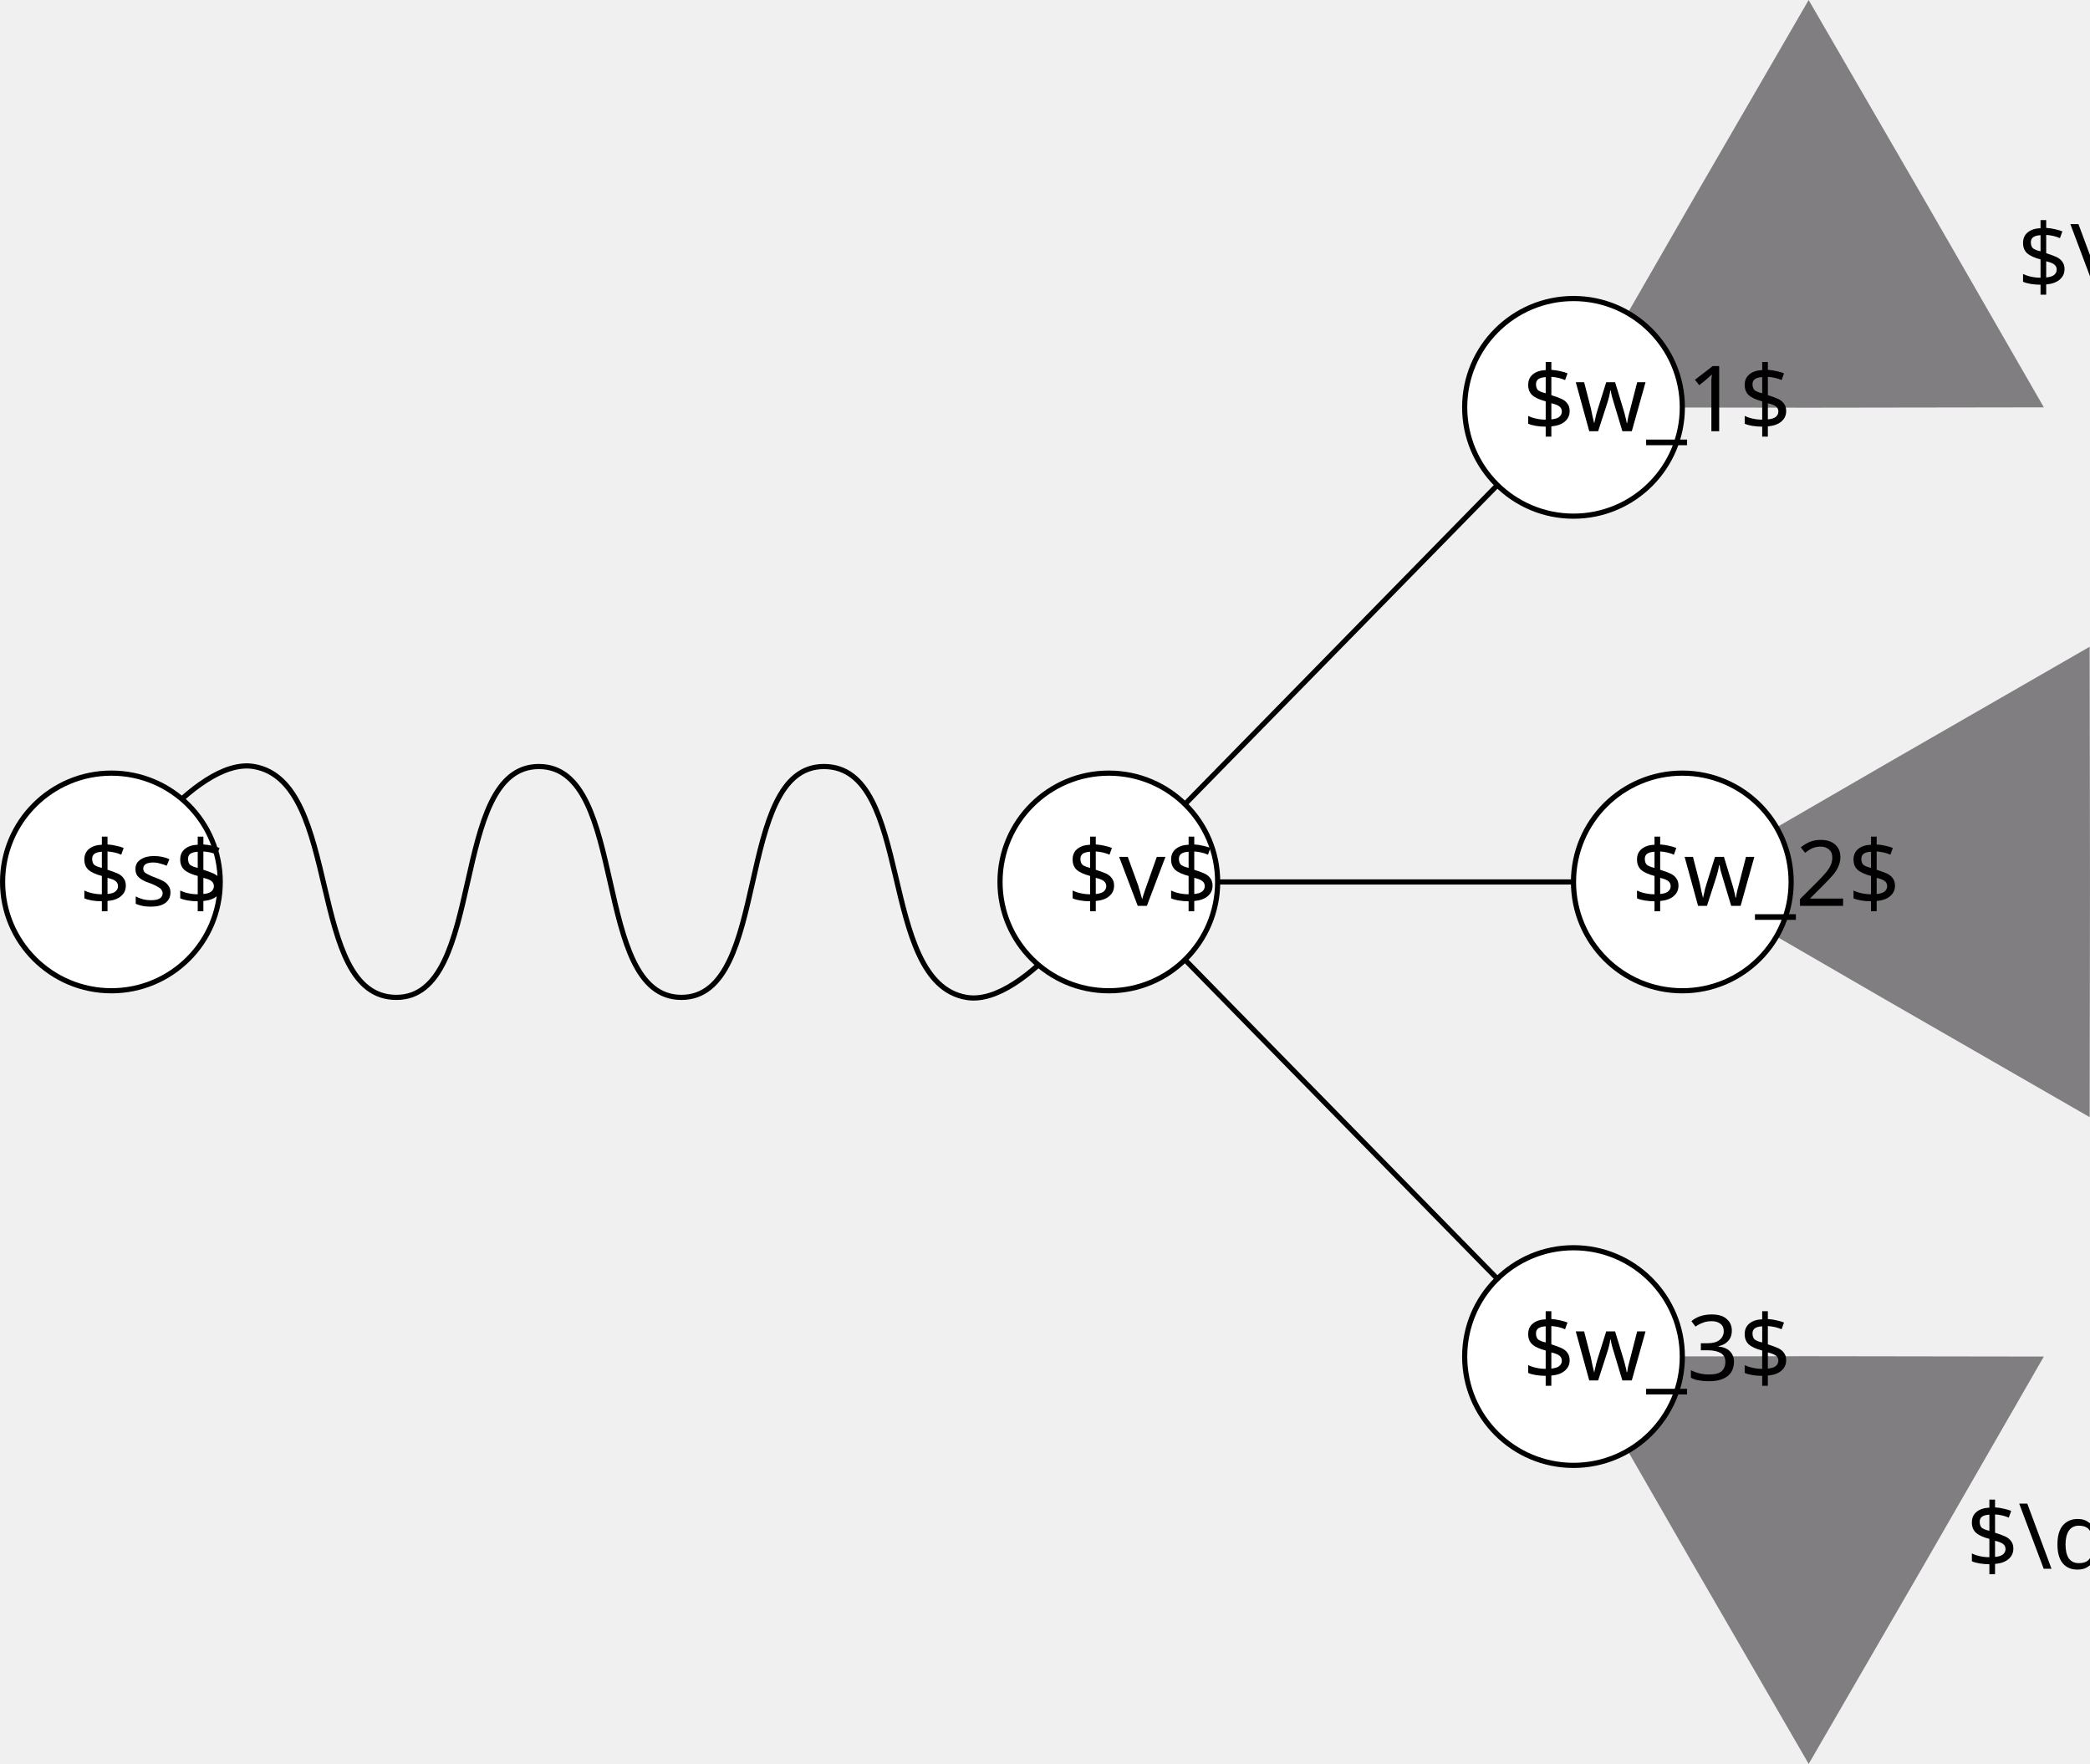
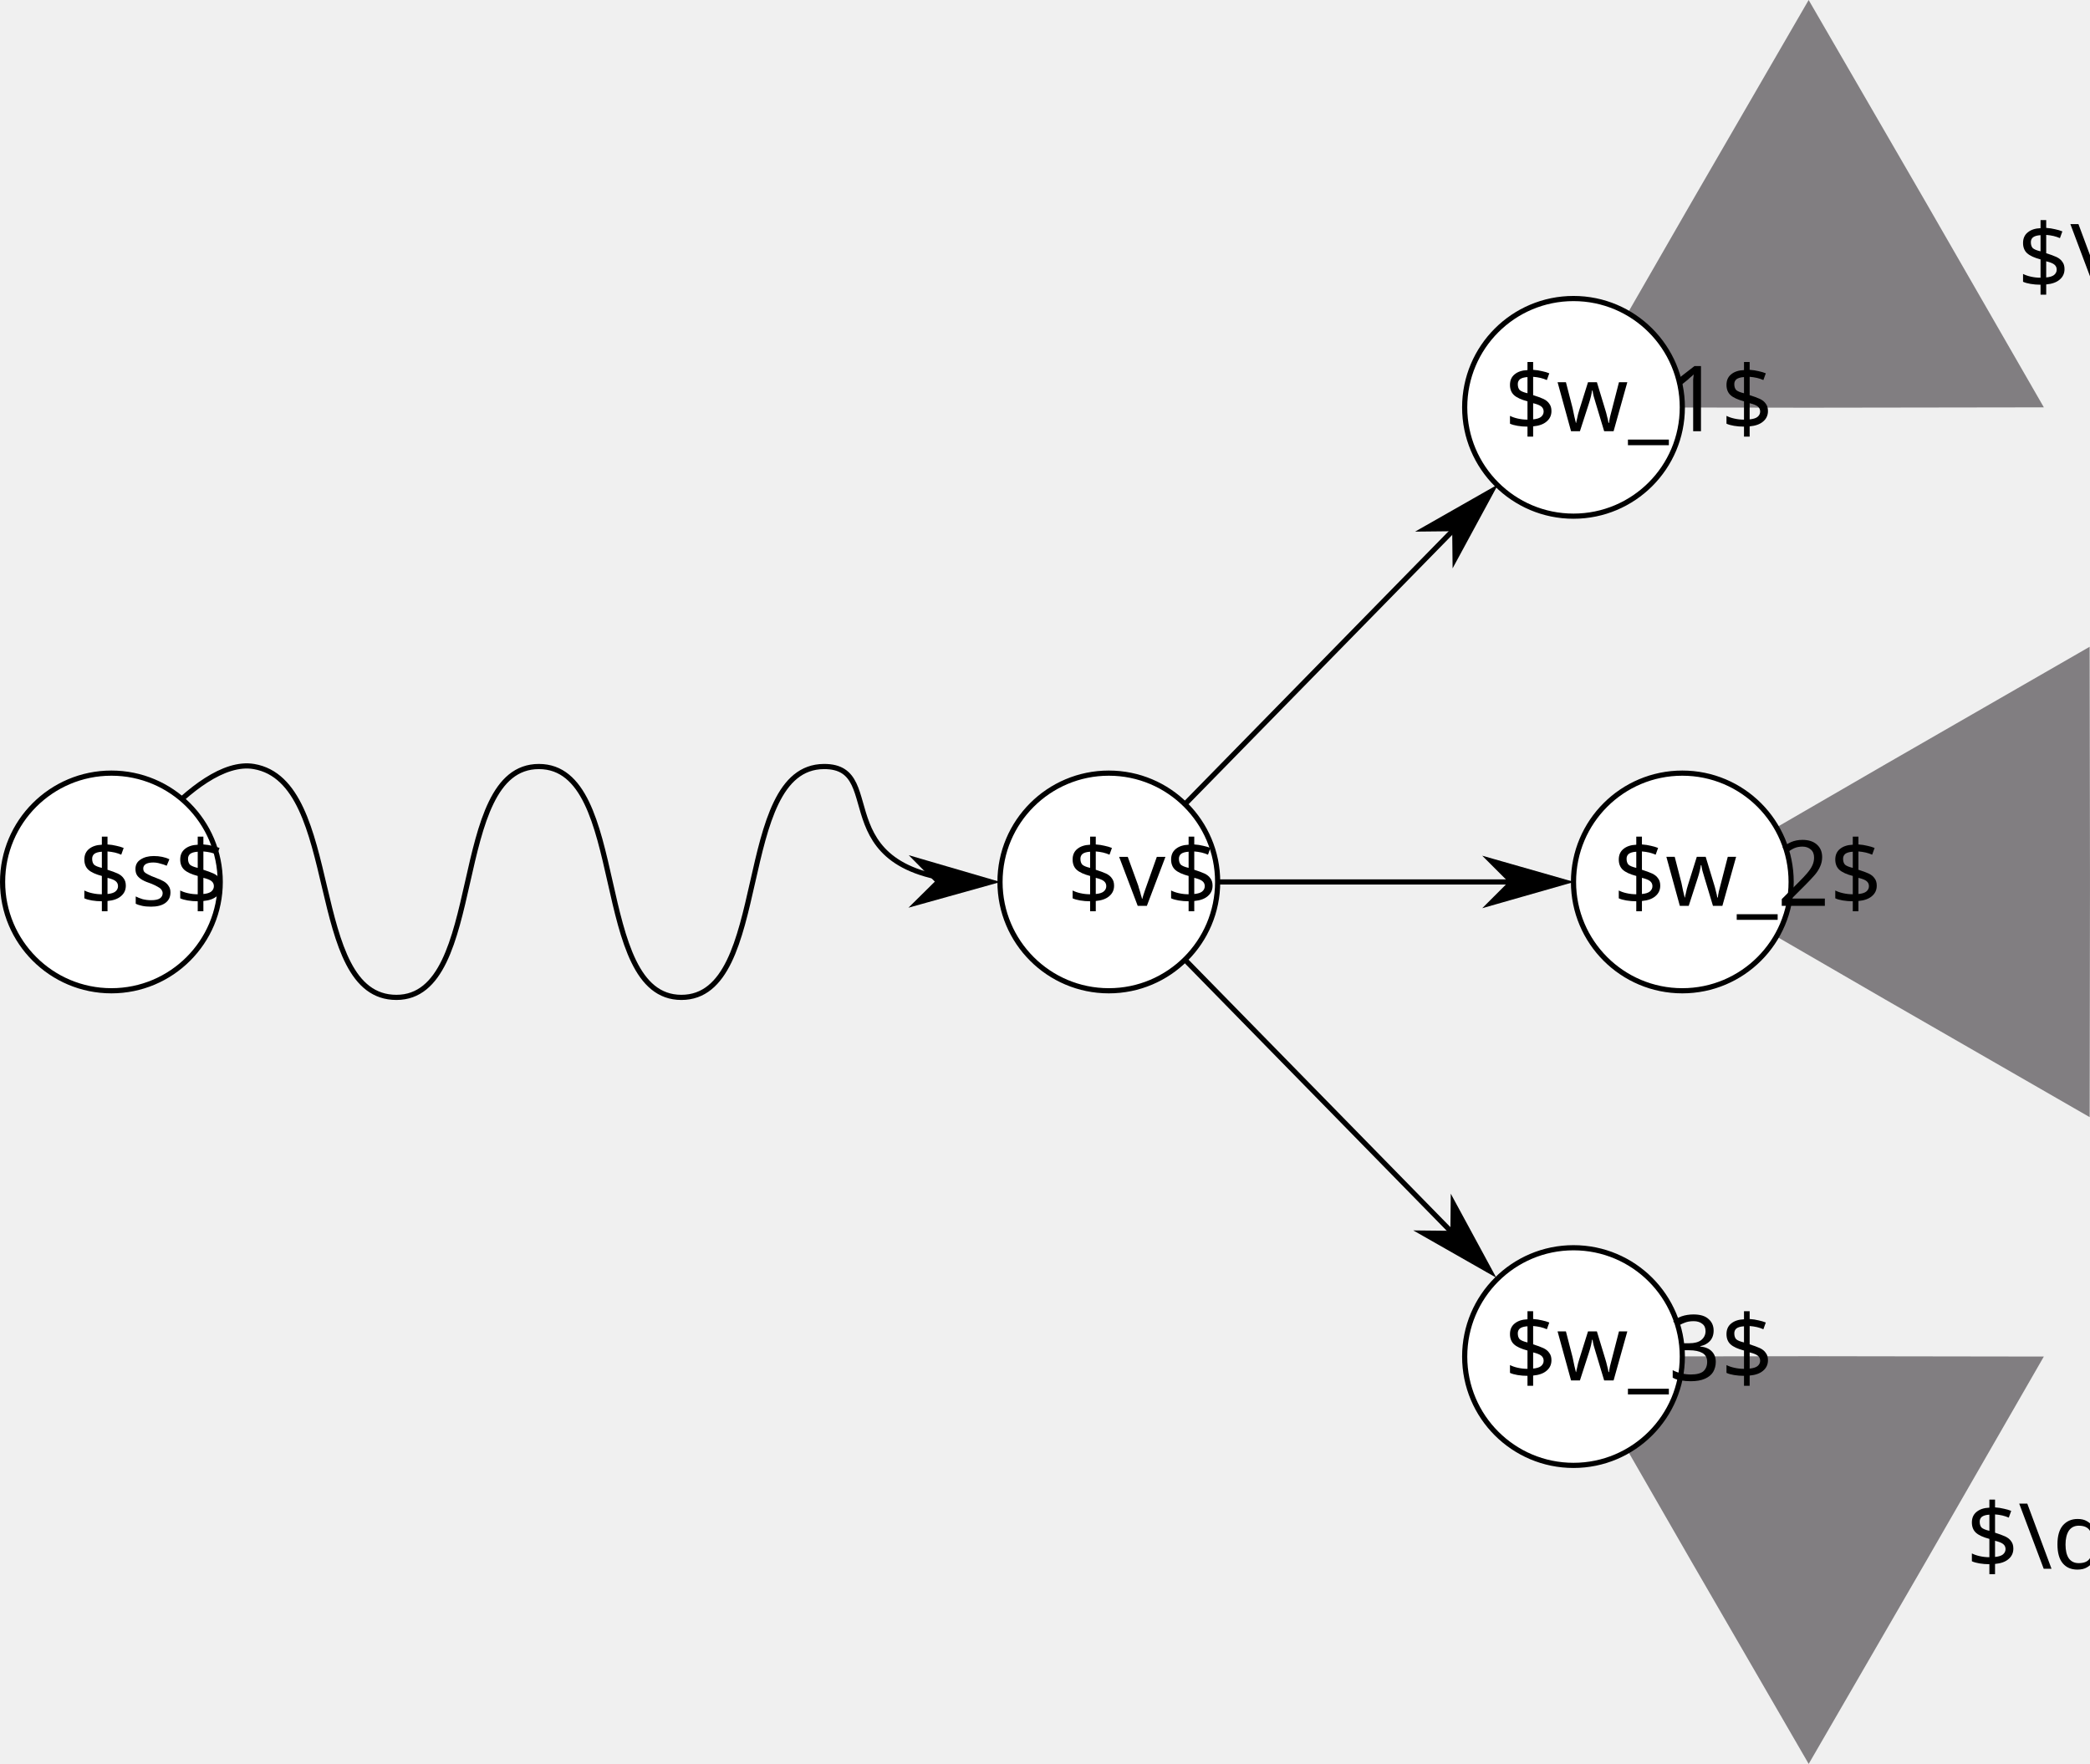
<svg xmlns="http://www.w3.org/2000/svg" id="svg8" version="1.1" viewBox="0 0 121.268 102.345" height="102.345mm" width="121.268mm">
  <defs id="defs2">
+     <marker orient="auto" refY="0.0" refX="0.0" id="marker1218" style="overflow:visible;">
+       <path id="path1216" d="M 0.0,0.0 L 5.0,-5.0 L -12.5,0.0 L 5.0,5.0 L 0.0,0.0 z " style="fill-rule:evenodd;stroke:#000000;stroke-width:1pt;stroke-opacity:1;fill:#000000;fill-opacity:1" transform="scale(0.8) rotate(180) translate(12.5,0)" />
+     </marker>
+     <marker orient="auto" refY="0.0" refX="0.0" id="marker1214" style="overflow:visible;">
+       <path id="path1212" d="M 0.0,0.0 L 5.0,-5.0 L -12.5,0.0 L 5.0,5.0 L 0.0,0.0 z " style="fill-rule:evenodd;stroke:#000000;stroke-width:1pt;stroke-opacity:1;fill:#000000;fill-opacity:1" transform="scale(0.8) rotate(180) translate(12.5,0)" />
+     </marker>
+     <marker orient="auto" refY="0.0" refX="0.0" id="marker1210" style="overflow:visible;">
+       <path id="path1208" d="M 0.0,0.0 L 5.0,-5.0 L -12.5,0.0 L 5.0,5.0 L 0.0,0.0 z " style="fill-rule:evenodd;stroke:#000000;stroke-width:1pt;stroke-opacity:1;fill:#000000;fill-opacity:1" transform="scale(0.8) rotate(180) translate(12.5,0)" />
+     </marker>
+     <marker style="overflow:visible;" id="marker1168" refX="0.0" refY="0.0" orient="auto">
+       <path transform="scale(0.8) rotate(180) translate(12.5,0)" style="fill-rule:evenodd;stroke:#000000;stroke-width:1pt;stroke-opacity:1;fill:#000000;fill-opacity:1" d="M 0.0,0.0 L 5.0,-5.0 L -12.5,0.0 L 5.0,5.0 L 0.0,0.0 z " id="path908" />
+     </marker>
    <marker style="overflow:visible" id="marker1024" refX="0" refY="0" orient="auto">
      <path transform="matrix(-0.4,0,0,-0.4,-4,0)" style="fill:#fb0000;fill-opacity:1;fill-rule:evenodd;stroke:#fb0000;stroke-width:1pt;stroke-opacity:1" d="M 0,0 5,-5 -12.5,0 5,5 Z" id="path1022" />
    </marker>
    <marker style="overflow:visible" id="Arrow1Lend" refX="0" refY="0" orient="auto">
      <path transform="matrix(-0.8,0,0,-0.8,-10,0)" style="fill:#0000ff;fill-opacity:1;fill-rule:evenodd;stroke:#0000ff;stroke-width:1pt;stroke-opacity:1" d="M 0,0 5,-5 -12.5,0 5,5 Z" id="path919" />
    </marker>
    <marker style="overflow:visible" id="Arrow1Send" refX="0" refY="0" orient="auto">
      <path transform="matrix(-0.2,0,0,-0.2,-1.2,0)" style="fill:#0000ff;fill-opacity:1;fill-rule:evenodd;stroke:#0000ff;stroke-width:1pt;stroke-opacity:1" d="M 0,0 5,-5 -12.5,0 5,5 Z" id="path931" />
    </marker>
    <marker orient="auto" refY="0" refX="0" id="marker1167-6" style="overflow:visible">
      <path id="path1165-7" d="M 0,0 5,-5 -12.5,0 5,5 Z" style="fill:#000000;fill-opacity:1;fill-rule:evenodd;stroke:#000000;stroke-width:1pt;stroke-opacity:1" transform="matrix(-0.4,0,0,-0.4,-4,0)" />
    </marker>
    <marker orient="auto" refY="0" refX="0" id="marker1167-6-3" style="overflow:visible">
      <path id="path1165-7-5" d="M 0,0 5,-5 -12.5,0 5,5 Z" style="fill:#fe0000;fill-opacity:1;fill-rule:evenodd;stroke:#fe0000;stroke-width:1pt;stroke-opacity:1" transform="matrix(-0.4,0,0,-0.4,-4,0)" />
    </marker>
    <marker orient="auto" refY="0" refX="0" id="marker1167-2" style="overflow:visible">
      <path id="path1165-9" d="M 0,0 5,-5 -12.5,0 5,5 Z" style="fill:#000000;fill-opacity:1;fill-rule:evenodd;stroke:#000000;stroke-width:1pt;stroke-opacity:1" transform="matrix(-0.4,0,0,-0.4,-4,0)" />
    </marker>
    <marker orient="auto" refY="0" refX="0" id="marker1167-27" style="overflow:visible">
      <path id="path1165-0" d="M 0,0 5,-5 -12.5,0 5,5 Z" style="fill:#000000;fill-opacity:1;fill-rule:evenodd;stroke:#000000;stroke-width:1pt;stroke-opacity:1" transform="matrix(-0.4,0,0,-0.4,-4,0)" />
    </marker>
    <marker orient="auto" refY="0" refX="0" id="marker1167-6-5" style="overflow:visible">
      <path id="path1165-7-0" d="M 0,0 5,-5 -12.5,0 5,5 Z" style="fill:#ff0000;fill-opacity:1;fill-rule:evenodd;stroke:#ff0000;stroke-width:1pt;stroke-opacity:1" transform="matrix(-0.4,0,0,-0.4,-4,0)" />
    </marker>
  </defs>
  <g transform="translate(7.531511,-70.99591)" id="layer1">
+     <path id="path913-3-12-0" d="m 56.805,122.168 h 26.416" style="fill:none;stroke:#000000;stroke-width:0.3;stroke-linecap:butt;stroke-linejoin:miter;stroke-miterlimit:4;stroke-dasharray:none;stroke-opacity:1;marker-end:url(#marker1214)" />
+     <path id="path913-3-12-0-6" d="M 56.805,122.168 78.987,99.514" style="fill:none;stroke:#000000;stroke-width:0.3;stroke-linecap:butt;stroke-linejoin:miter;stroke-miterlimit:4;stroke-dasharray:none;stroke-opacity:1;marker-end:url(#marker1210)" />
+     <path id="path913-3-12-0-2" d="m 56.805,122.168 22.076,22.546" style="fill:none;stroke:#000000;stroke-width:0.3;stroke-linecap:butt;stroke-linejoin:miter;stroke-miterlimit:4;stroke-dasharray:none;stroke-opacity:1;marker-end:url(#marker1218)" />
+     <path id="path1304" d="m -1.067,122.168 c 0,0 4.771,-7.292 8.268,-6.697 5.173,0.88 3.021,13.395 8.268,13.395 5.247,0 3.021,-13.395 8.268,-13.395 5.247,0 3.021,13.395 8.268,13.395 5.247,0 3.021,-13.362 8.268,-13.395 3.956,-0.025 -0.501,6.636 9.664,6.697" style="fill:none;stroke:#000000;stroke-width:0.3;stroke-linecap:butt;stroke-linejoin:miter;stroke-miterlimit:4;stroke-dasharray:none;stroke-opacity:1;marker-end:url(#marker1168)" />
    <text id="text921-6-3-2" y="162.021" x="106.556" style="font-style:normal;font-weight:normal;font-size:15.875px;line-height:1.25;font-family:sans-serif;letter-spacing:0px;word-spacing:0px;fill:#000000;fill-opacity:1;stroke:none;stroke-width:0.397" xml:space="preserve">
      <tspan style="font-style:normal;font-variant:normal;font-weight:normal;font-stretch:normal;font-size:5.292px;font-family:sans-serif;-inkscape-font-specification:'sans-serif, Normal';font-variant-ligatures:normal;font-variant-caps:normal;font-variant-numeric:normal;font-feature-settings:normal;text-align:start;writing-mode:lr-tb;text-anchor:start;stroke-width:0.397" y="162.021" x="106.556" id="tspan919-7-5-9">$\delta_{s\bullet}(w_3)$</tspan>
    </text>
-     <path id="path1304" d="m -1.067,122.168 c 0,0 4.771,-7.292 8.268,-6.697 5.173,0.88 3.021,13.395 8.268,13.395 5.247,0 3.021,-13.395 8.268,-13.395 5.247,0 3.021,13.395 8.268,13.395 5.247,0 3.021,-13.395 8.268,-13.395 5.247,0 3.095,12.515 8.268,13.395 3.496,0.595 8.268,-6.697 8.268,-6.697" style="fill:none;stroke:#000000;stroke-width:0.3;stroke-linecap:butt;stroke-linejoin:miter;stroke-miterlimit:4;stroke-dasharray:none;stroke-opacity:1" />
-     <path id="path913-3-12-0" d="M 56.805,122.168 H 90.082" style="fill:none;stroke:#000000;stroke-width:0.3;stroke-linecap:butt;stroke-linejoin:miter;stroke-miterlimit:4;stroke-dasharray:none;stroke-opacity:1" />
-     <path id="path913-3-12-0-6" d="M 56.805,122.168 83.768,94.631" style="fill:none;stroke:#000000;stroke-width:0.3;stroke-linecap:butt;stroke-linejoin:miter;stroke-miterlimit:4;stroke-dasharray:none;stroke-opacity:1" />
-     <path id="path913-3-12-0-2" d="m 56.805,122.168 26.962,27.538" style="fill:none;stroke:#000000;stroke-width:0.3;stroke-linecap:butt;stroke-linejoin:miter;stroke-miterlimit:4;stroke-dasharray:none;stroke-opacity:1" />
    <g transform="translate(3.741773,-0.187092)" id="g1001">
      <ellipse style="fill:#ffffff;fill-opacity:1;stroke:#000000;stroke-width:0.3;stroke-miterlimit:4;stroke-dasharray:none;stroke-opacity:1" id="path10-28" cx="-4.809" cy="122.355" rx="6.314" ry="6.314" />
      <text xml:space="preserve" style="font-style:normal;font-weight:normal;font-size:15.875px;line-height:1.25;font-family:sans-serif;letter-spacing:0px;word-spacing:0px;fill:#000000;fill-opacity:1;stroke:none;stroke-width:0.397" x="-6.708" y="123.742" id="text921">
        <tspan id="tspan919" x="-6.708" y="123.742" style="font-style:normal;font-variant:normal;font-weight:normal;font-stretch:normal;font-size:5.292px;font-family:sans-serif;-inkscape-font-specification:'sans-serif, Normal';font-variant-ligatures:normal;font-variant-caps:normal;font-variant-numeric:normal;font-feature-settings:normal;text-align:start;writing-mode:lr-tb;text-anchor:start;stroke-width:0.397">$s$</tspan>
      </text>
    </g>
-     <g transform="translate(4.517813,-0.8792152)" id="g1141">
-       <path d="m 106.541,95.51 -13.646,0.02 -13.646,-0.02 6.805,-11.827 6.84,-11.807 6.84,11.807 z" id="path1071" style="fill:#817e81;fill-opacity:1;stroke:none;stroke-width:0.3;stroke-linecap:round;stroke-linejoin:round;stroke-miterlimit:4;stroke-dasharray:none;stroke-dashoffset:0;stroke-opacity:1" />
-       <g id="g1109" transform="translate(-3.554685,4.677217)">
-         <ellipse ry="6.314" rx="6.314" cy="90.833" cx="82.805" id="path10-29" style="fill:#ffffff;fill-opacity:1;stroke:#000000;stroke-width:0.3;stroke-miterlimit:4;stroke-dasharray:none;stroke-opacity:1" />
-         <text id="text921-6" y="92.219" x="79.847" style="font-style:normal;font-weight:normal;font-size:15.875px;line-height:1.25;font-family:sans-serif;letter-spacing:0px;word-spacing:0px;fill:#000000;fill-opacity:1;stroke:none;stroke-width:0.397" xml:space="preserve">
-           <tspan style="font-style:normal;font-variant:normal;font-weight:normal;font-stretch:normal;font-size:5.292px;font-family:sans-serif;-inkscape-font-specification:'sans-serif, Normal';font-variant-ligatures:normal;font-variant-caps:normal;font-variant-numeric:normal;font-feature-settings:normal;text-align:start;writing-mode:lr-tb;text-anchor:start;stroke-width:0.397" y="92.219" x="79.847" id="tspan919-7">$w_1$</tspan>
+     <g id="g934">
+       <path id="path1071" style="opacity:1;fill:#817e81;fill-opacity:1;stroke:none;stroke-width:0.3;stroke-linecap:round;stroke-linejoin:round;stroke-miterlimit:4;stroke-dasharray:none;stroke-dashoffset:0;stroke-opacity:1;stop-opacity:1" d="m 111.059,94.631 -13.646,0.02 -13.646,-0.02 6.805,-11.827 6.84,-11.807 6.84,11.807 z" />
+       <g id="g917">
+         <ellipse ry="6.314" rx="6.314" cy="94.631" cx="83.768" id="path10-29" style="opacity:1;fill:#ffffff;fill-opacity:1;stroke:#000000;stroke-width:0.3;stroke-miterlimit:4;stroke-dasharray:none;stroke-opacity:1;stop-opacity:1" />
+         <text id="text921-6" y="96.017" x="79.752" style="font-style:normal;font-weight:normal;font-size:15.875px;line-height:1.25;font-family:sans-serif;letter-spacing:0px;word-spacing:0px;opacity:1;fill:#000000;fill-opacity:1;stroke:none;stroke-width:0.397;stop-opacity:1" xml:space="preserve">
+           <tspan style="font-style:normal;font-variant:normal;font-weight:normal;font-stretch:normal;font-size:5.292px;font-family:sans-serif;-inkscape-font-specification:'sans-serif, Normal';font-variant-ligatures:normal;font-variant-caps:normal;font-variant-numeric:normal;font-feature-settings:normal;text-align:start;writing-mode:lr-tb;text-anchor:start;stroke-width:0.397" y="96.017" x="79.752" id="tspan919-7">$w_1$</tspan>
        </text>
      </g>
    </g>
-     <g transform="translate(-4.215434,-1.9117404e-6)" id="g1148">
-       <path transform="rotate(30,127.6684,126.3275)" d="m 123.98,139.411 -13.646,0.02 -13.646,-0.02 6.805,-11.827 6.84,-11.807 6.84,11.807 z" id="path1071-0" style="fill:#817e81;fill-opacity:1;stroke:none;stroke-width:0.3;stroke-linecap:round;stroke-linejoin:round;stroke-miterlimit:4;stroke-dasharray:none;stroke-dashoffset:0;stroke-opacity:1" />
-       <g id="g1114" transform="translate(0,8.875243)">
-         <ellipse ry="6.314" rx="6.314" cy="113.293" cx="94.297" id="path10-29-5" style="fill:#ffffff;fill-opacity:1;stroke:#000000;stroke-width:0.3;stroke-miterlimit:4;stroke-dasharray:none;stroke-opacity:1" />
-         <text id="text921-6-6" y="114.679" x="91.34" style="font-style:normal;font-weight:normal;font-size:15.875px;line-height:1.25;font-family:sans-serif;letter-spacing:0px;word-spacing:0px;fill:#000000;fill-opacity:1;stroke:none;stroke-width:0.397" xml:space="preserve">
-           <tspan style="font-style:normal;font-variant:normal;font-weight:normal;font-stretch:normal;font-size:5.292px;font-family:sans-serif;-inkscape-font-specification:'sans-serif, Normal';font-variant-ligatures:normal;font-variant-caps:normal;font-variant-numeric:normal;font-feature-settings:normal;text-align:start;writing-mode:lr-tb;text-anchor:start;stroke-width:0.397" y="114.679" x="91.34" id="tspan919-7-2">$w_2$</tspan>
+     <g id="g941">
+       <path transform="rotate(30,125.5606,118.4614)" id="path1071-0" style="opacity:1;fill:#817e81;fill-opacity:1;stroke:none;stroke-width:0.3;stroke-linecap:round;stroke-linejoin:round;stroke-miterlimit:4;stroke-dasharray:none;stroke-dashoffset:0;stroke-opacity:1;stop-opacity:1" d="m 123.98,139.411 -13.646,0.02 -13.646,-0.02 6.805,-11.827 6.84,-11.807 6.84,11.807 z" />
+       <g id="g922">
+         <ellipse ry="6.314" rx="6.314" cy="122.168" cx="90.082" id="path10-29-5" style="opacity:1;fill:#ffffff;fill-opacity:1;stroke:#000000;stroke-width:0.3;stroke-miterlimit:4;stroke-dasharray:none;stroke-opacity:1;stop-opacity:1" />
+         <text id="text921-6-6" y="123.555" x="86.066" style="font-style:normal;font-weight:normal;font-size:15.875px;line-height:1.25;font-family:sans-serif;letter-spacing:0px;word-spacing:0px;opacity:1;fill:#000000;fill-opacity:1;stroke:none;stroke-width:0.397;stop-opacity:1" xml:space="preserve">
+           <tspan style="font-style:normal;font-variant:normal;font-weight:normal;font-stretch:normal;font-size:5.292px;font-family:sans-serif;-inkscape-font-specification:'sans-serif, Normal';font-variant-ligatures:normal;font-variant-caps:normal;font-variant-numeric:normal;font-feature-settings:normal;text-align:start;writing-mode:lr-tb;text-anchor:start;stroke-width:0.397" y="123.555" x="86.066" id="tspan919-7-2">$w_2$</tspan>
        </text>
      </g>
    </g>
-     <g transform="translate(4.063241,7.975304)" id="g1155">
-       <path transform="rotate(60,103.2835,148.2621)" d="m 113.129,165.416 -13.646,0.02 -13.646,-0.02 6.805,-11.827 6.84,-11.807 6.84,11.807 z" id="path1071-9" style="fill:#817e81;fill-opacity:1;stroke:none;stroke-width:0.3;stroke-linecap:round;stroke-linejoin:round;stroke-miterlimit:4;stroke-dasharray:none;stroke-dashoffset:0;stroke-opacity:1" />
-       <g id="g1119" transform="translate(1.496709,0.9354433)">
-         <ellipse ry="6.314" rx="6.314" cy="140.795" cx="78.208" id="path10-29-9" style="fill:#ffffff;fill-opacity:1;stroke:#000000;stroke-width:0.3;stroke-miterlimit:4;stroke-dasharray:none;stroke-opacity:1" />
-         <text id="text921-6-1" y="142.181" x="75.25" style="font-style:normal;font-weight:normal;font-size:15.875px;line-height:1.25;font-family:sans-serif;letter-spacing:0px;word-spacing:0px;fill:#000000;fill-opacity:1;stroke:none;stroke-width:0.397" xml:space="preserve">
-           <tspan style="font-style:normal;font-variant:normal;font-weight:normal;font-stretch:normal;font-size:5.292px;font-family:sans-serif;-inkscape-font-specification:'sans-serif, Normal';font-variant-ligatures:normal;font-variant-caps:normal;font-variant-numeric:normal;font-feature-settings:normal;text-align:start;writing-mode:lr-tb;text-anchor:start;stroke-width:0.397" y="142.181" x="75.25" id="tspan919-7-27">$w_3$</tspan>
+     <g id="g948">
+       <path transform="rotate(60,98.40831,155.7686)" id="path1071-9" style="opacity:1;fill:#817e81;fill-opacity:1;stroke:none;stroke-width:0.3;stroke-linecap:round;stroke-linejoin:round;stroke-miterlimit:4;stroke-dasharray:none;stroke-dashoffset:0;stroke-opacity:1;stop-opacity:1" d="m 113.129,165.416 -13.646,0.02 -13.646,-0.02 6.805,-11.827 6.84,-11.807 6.84,11.807 z" />
+       <g id="g927">
+         <ellipse ry="6.314" rx="6.314" cy="149.706" cx="83.768" id="path10-29-9" style="opacity:1;fill:#ffffff;fill-opacity:1;stroke:#000000;stroke-width:0.3;stroke-miterlimit:4;stroke-dasharray:none;stroke-opacity:1;stop-opacity:1" />
+         <text id="text921-6-1" y="151.092" x="79.752" style="font-style:normal;font-weight:normal;font-size:15.875px;line-height:1.25;font-family:sans-serif;letter-spacing:0px;word-spacing:0px;opacity:1;fill:#000000;fill-opacity:1;stroke:none;stroke-width:0.397;stop-opacity:1" xml:space="preserve">
+           <tspan style="font-style:normal;font-variant:normal;font-weight:normal;font-stretch:normal;font-size:5.292px;font-family:sans-serif;-inkscape-font-specification:'sans-serif, Normal';font-variant-ligatures:normal;font-variant-caps:normal;font-variant-numeric:normal;font-feature-settings:normal;text-align:start;writing-mode:lr-tb;text-anchor:start;stroke-width:0.397" y="151.092" x="79.752" id="tspan919-7-27">$w_3$</tspan>
        </text>
      </g>
    </g>
    <g transform="translate(-31.88127,-4.499821)" id="g1038">
      <ellipse style="fill:#ffffff;fill-opacity:1;stroke:#000000;stroke-width:0.3;stroke-miterlimit:4;stroke-dasharray:none;stroke-opacity:1" id="path10-29-6" cx="88.687" cy="126.668" rx="6.314" ry="6.314" />
      <text xml:space="preserve" style="font-style:normal;font-weight:normal;font-size:15.875px;line-height:1.25;font-family:sans-serif;letter-spacing:0px;word-spacing:0px;fill:#000000;fill-opacity:1;stroke:none;stroke-width:0.397" x="86.258" y="128.054" id="text921-6-7">
        <tspan id="tspan919-7-53" x="86.258" y="128.054" style="font-style:normal;font-variant:normal;font-weight:normal;font-stretch:normal;font-size:5.292px;font-family:sans-serif;-inkscape-font-specification:'sans-serif, Normal';font-variant-ligatures:normal;font-variant-caps:normal;font-variant-numeric:normal;font-feature-settings:normal;text-align:start;writing-mode:lr-tb;text-anchor:start;stroke-width:0.397">$v$</tspan>
      </text>
    </g>
    <text id="text921-6-3-2-6" y="123.502" x="116.401" style="font-style:normal;font-weight:normal;font-size:15.875px;line-height:1.25;font-family:sans-serif;letter-spacing:0px;word-spacing:0px;fill:#000000;fill-opacity:1;stroke:none;stroke-width:0.397" xml:space="preserve">
      <tspan style="font-style:normal;font-variant:normal;font-weight:normal;font-stretch:normal;font-size:5.292px;font-family:sans-serif;-inkscape-font-specification:'sans-serif, Normal';font-variant-ligatures:normal;font-variant-caps:normal;font-variant-numeric:normal;font-feature-settings:normal;text-align:start;writing-mode:lr-tb;text-anchor:start;stroke-width:0.397" y="123.502" x="116.401" id="tspan919-7-5-9-1">$\delta_{s\bullet}(w_2)$</tspan>
    </text>
    <text id="text921-6-3-2-8" y="87.783" x="109.522" style="font-style:normal;font-weight:normal;font-size:15.875px;line-height:1.25;font-family:sans-serif;letter-spacing:0px;word-spacing:0px;fill:#000000;fill-opacity:1;stroke:none;stroke-width:0.397" xml:space="preserve">
      <tspan style="font-style:normal;font-variant:normal;font-weight:normal;font-stretch:normal;font-size:5.292px;font-family:sans-serif;-inkscape-font-specification:'sans-serif, Normal';font-variant-ligatures:normal;font-variant-caps:normal;font-variant-numeric:normal;font-feature-settings:normal;text-align:start;writing-mode:lr-tb;text-anchor:start;stroke-width:0.397" y="87.783" x="109.522" id="tspan919-7-5-9-7">$\delta_{s\bullet}(w_1)$</tspan>
    </text>
  </g>
</svg>
